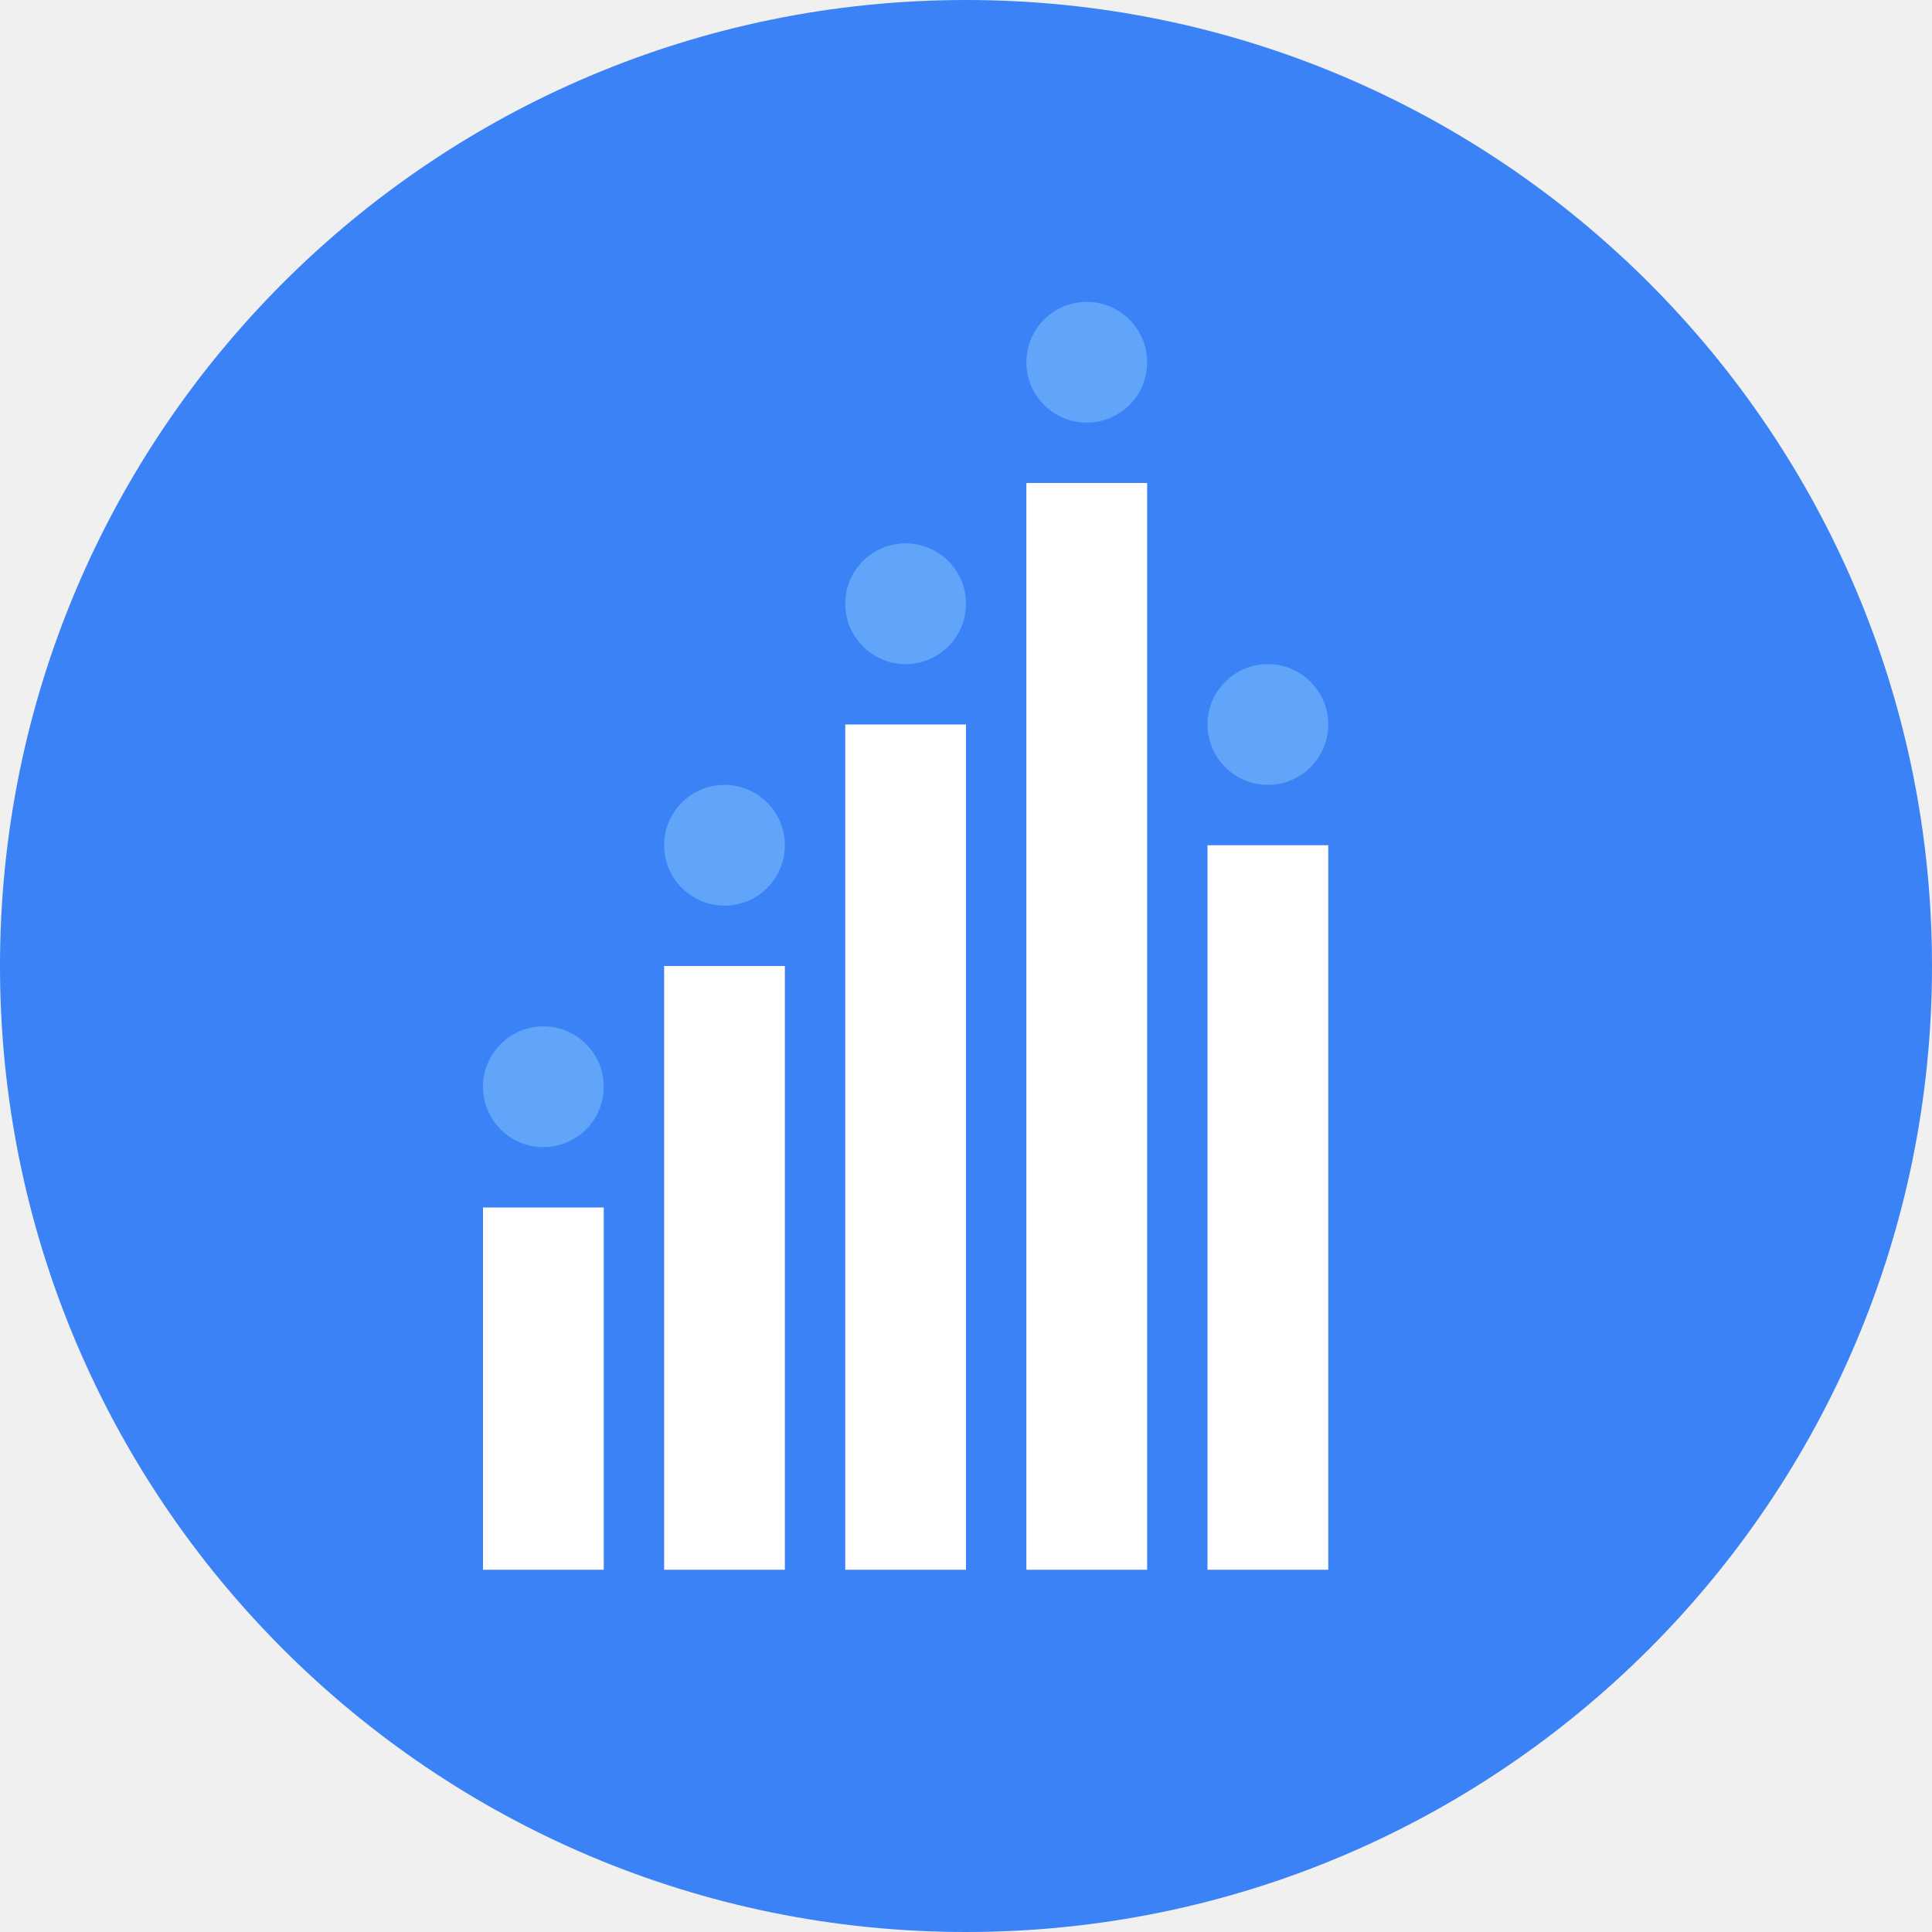
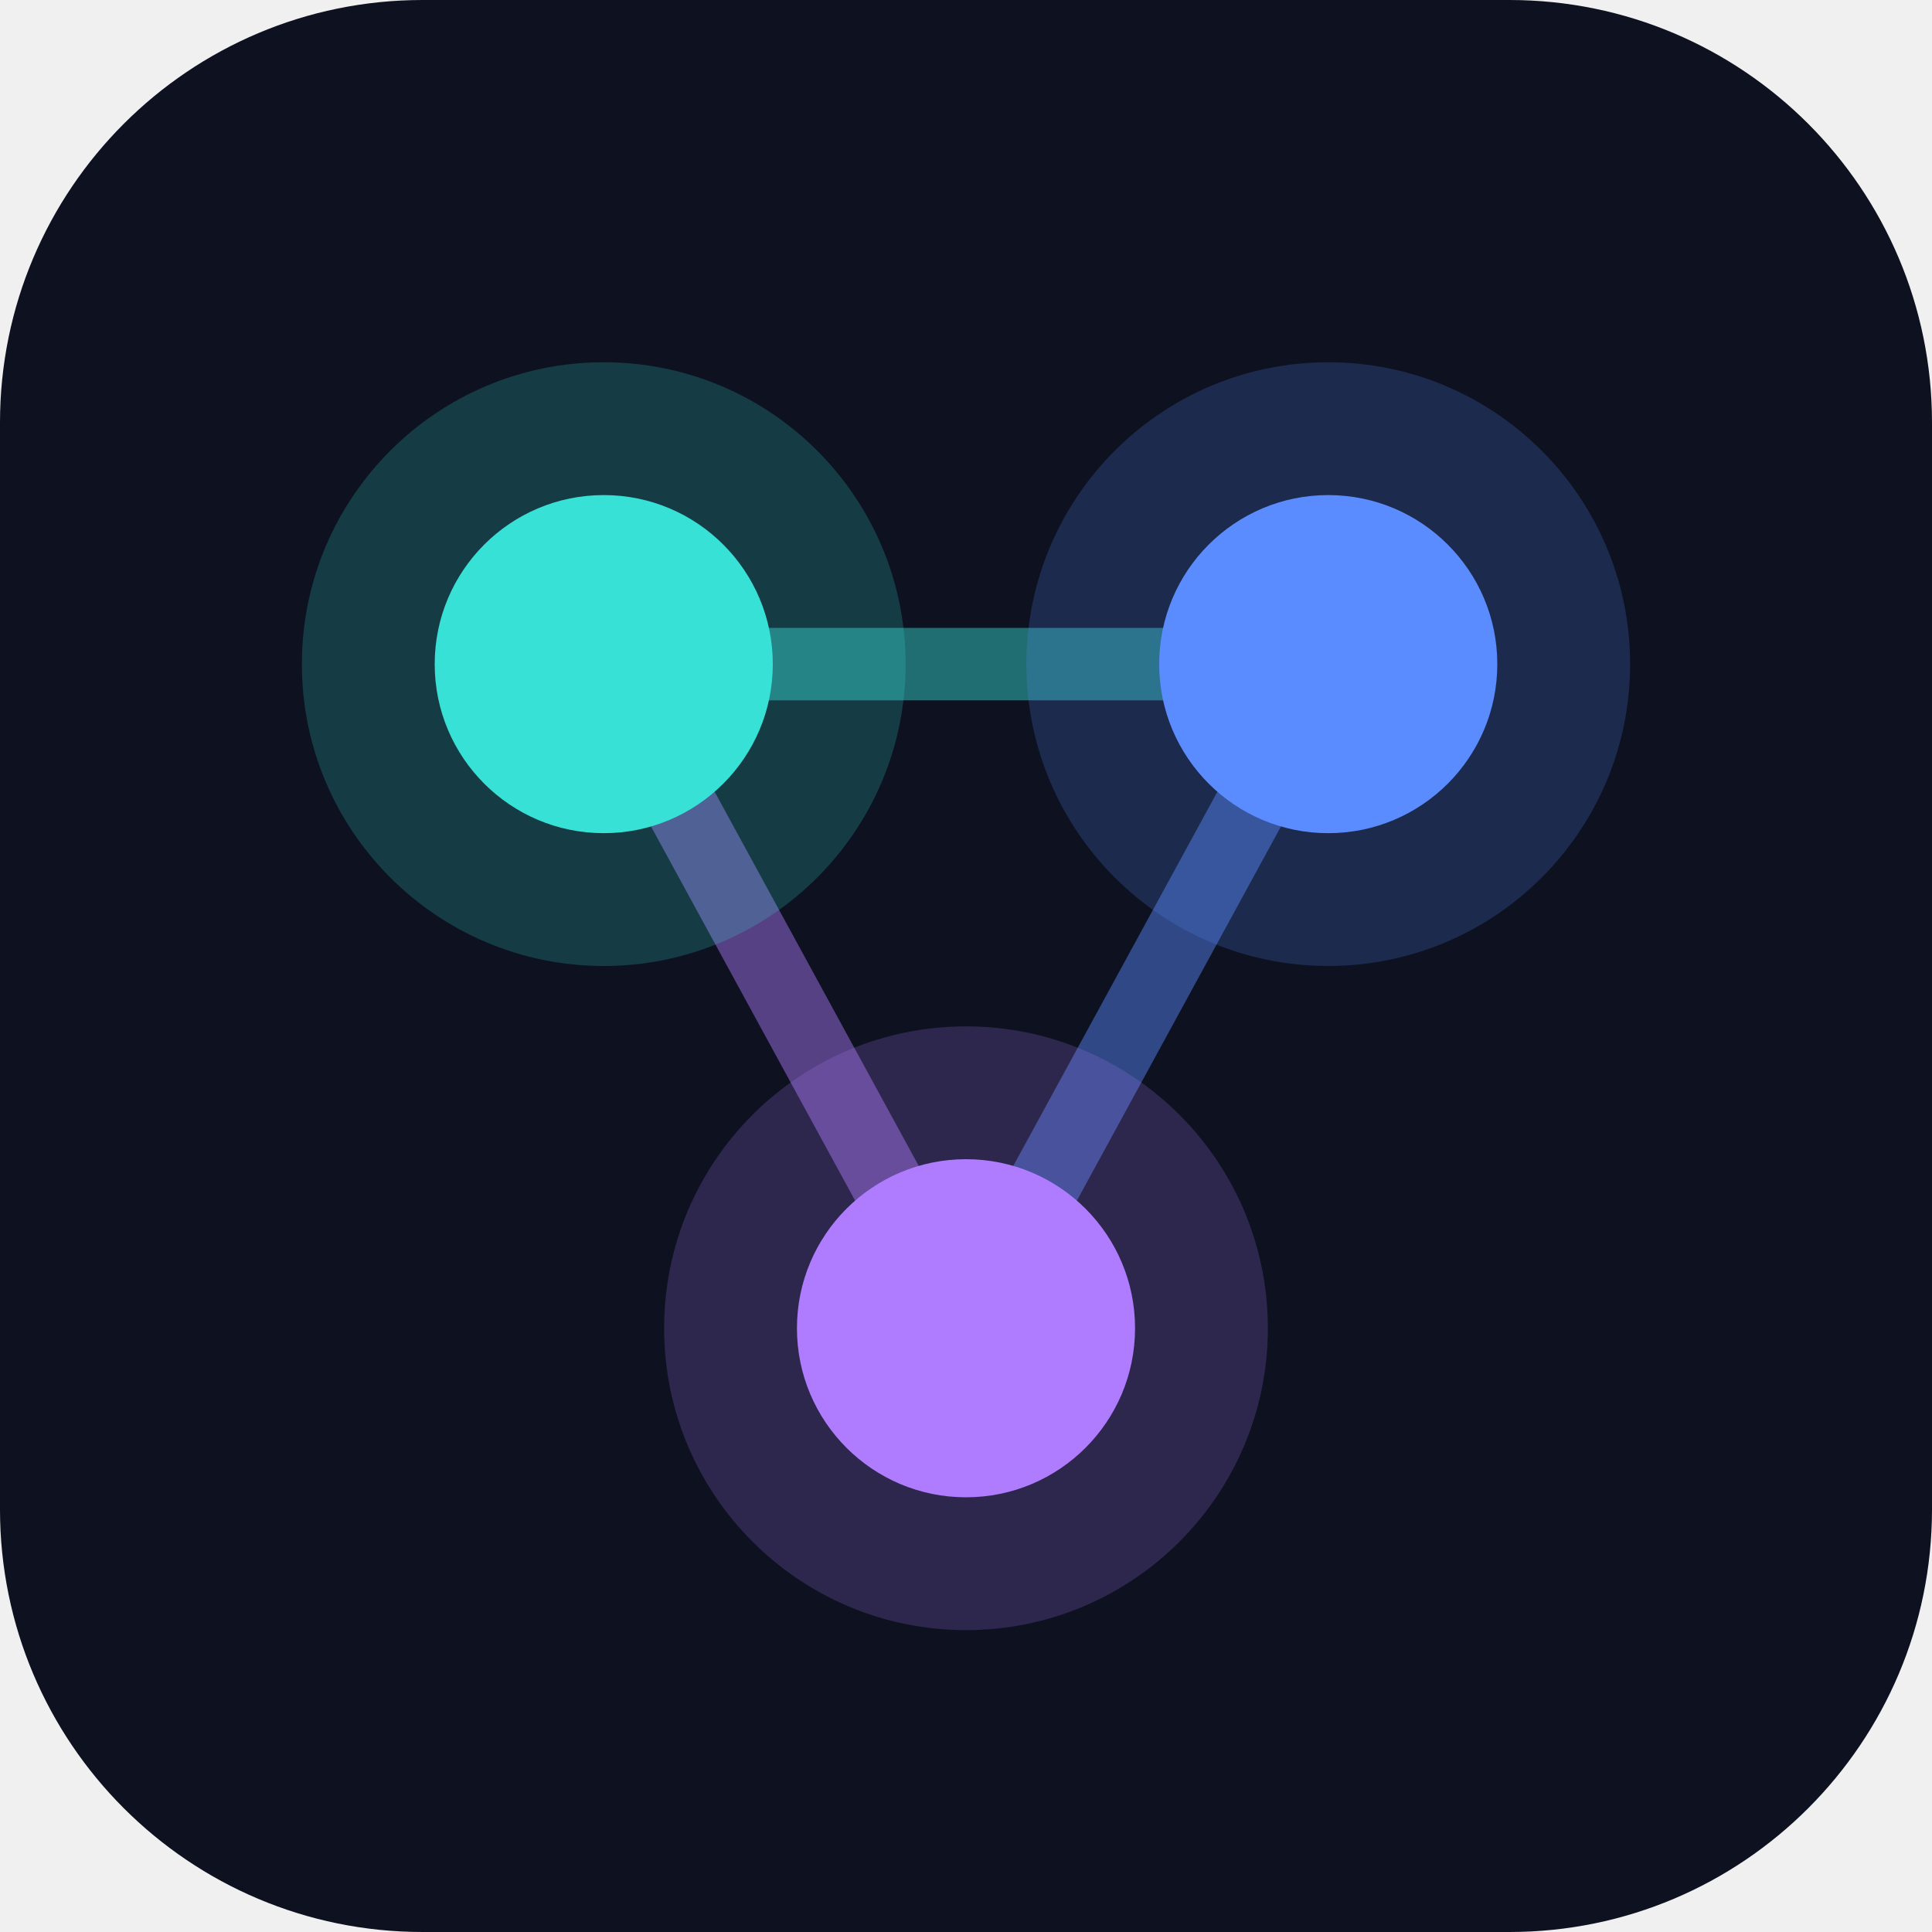
- <svg xmlns="http://www.w3.org/2000/svg" width="32" height="32" viewBox="0 0 32 32" fill="none">
-   <circle cx="16" cy="16" r="16" fill="#3B82F6" />
-   <rect x="8" y="20" width="2" height="6" fill="white" />
-   <rect x="11" y="16" width="2" height="10" fill="white" />
-   <rect x="14" y="12" width="2" height="14" fill="white" />
-   <rect x="17" y="8" width="2" height="18" fill="white" />
-   <rect x="20" y="14" width="2" height="12" fill="white" />
-   <circle cx="9" cy="18" r="1" fill="#60A5FA" />
-   <circle cx="12" cy="14" r="1" fill="#60A5FA" />
-   <circle cx="15" cy="10" r="1" fill="#60A5FA" />
-   <circle cx="18" cy="6" r="1" fill="#60A5FA" />
-   <circle cx="21" cy="12" r="1" fill="#60A5FA" />
+ <svg xmlns="http://www.w3.org/2000/svg" viewBox="0 0 32 32" width="32" height="32">
+   <rect width="32" height="32" rx="7" fill="#0d1120" />
+   <line x1="10" y1="11" x2="22" y2="11" stroke="#38e1d6" stroke-width="1.2" stroke-opacity=".45" />
+   <line x1="10" y1="11" x2="16" y2="22" stroke="#b07cff" stroke-width="1.2" stroke-opacity=".45" />
+   <line x1="22" y1="11" x2="16" y2="22" stroke="#5b8cff" stroke-width="1.2" stroke-opacity=".45" />
+   <circle cx="10" cy="11" r="5" fill="#38e1d6" opacity=".2" />
+   <circle cx="22" cy="11" r="5" fill="#5b8cff" opacity=".2" />
+   <circle cx="16" cy="22" r="5" fill="#b07cff" opacity=".2" />
+   <circle cx="10" cy="11" r="2.8" fill="#38e1d6" />
+   <circle cx="22" cy="11" r="2.8" fill="#5b8cff" />
+   <circle cx="16" cy="22" r="2.8" fill="#b07cff" />
</svg>
